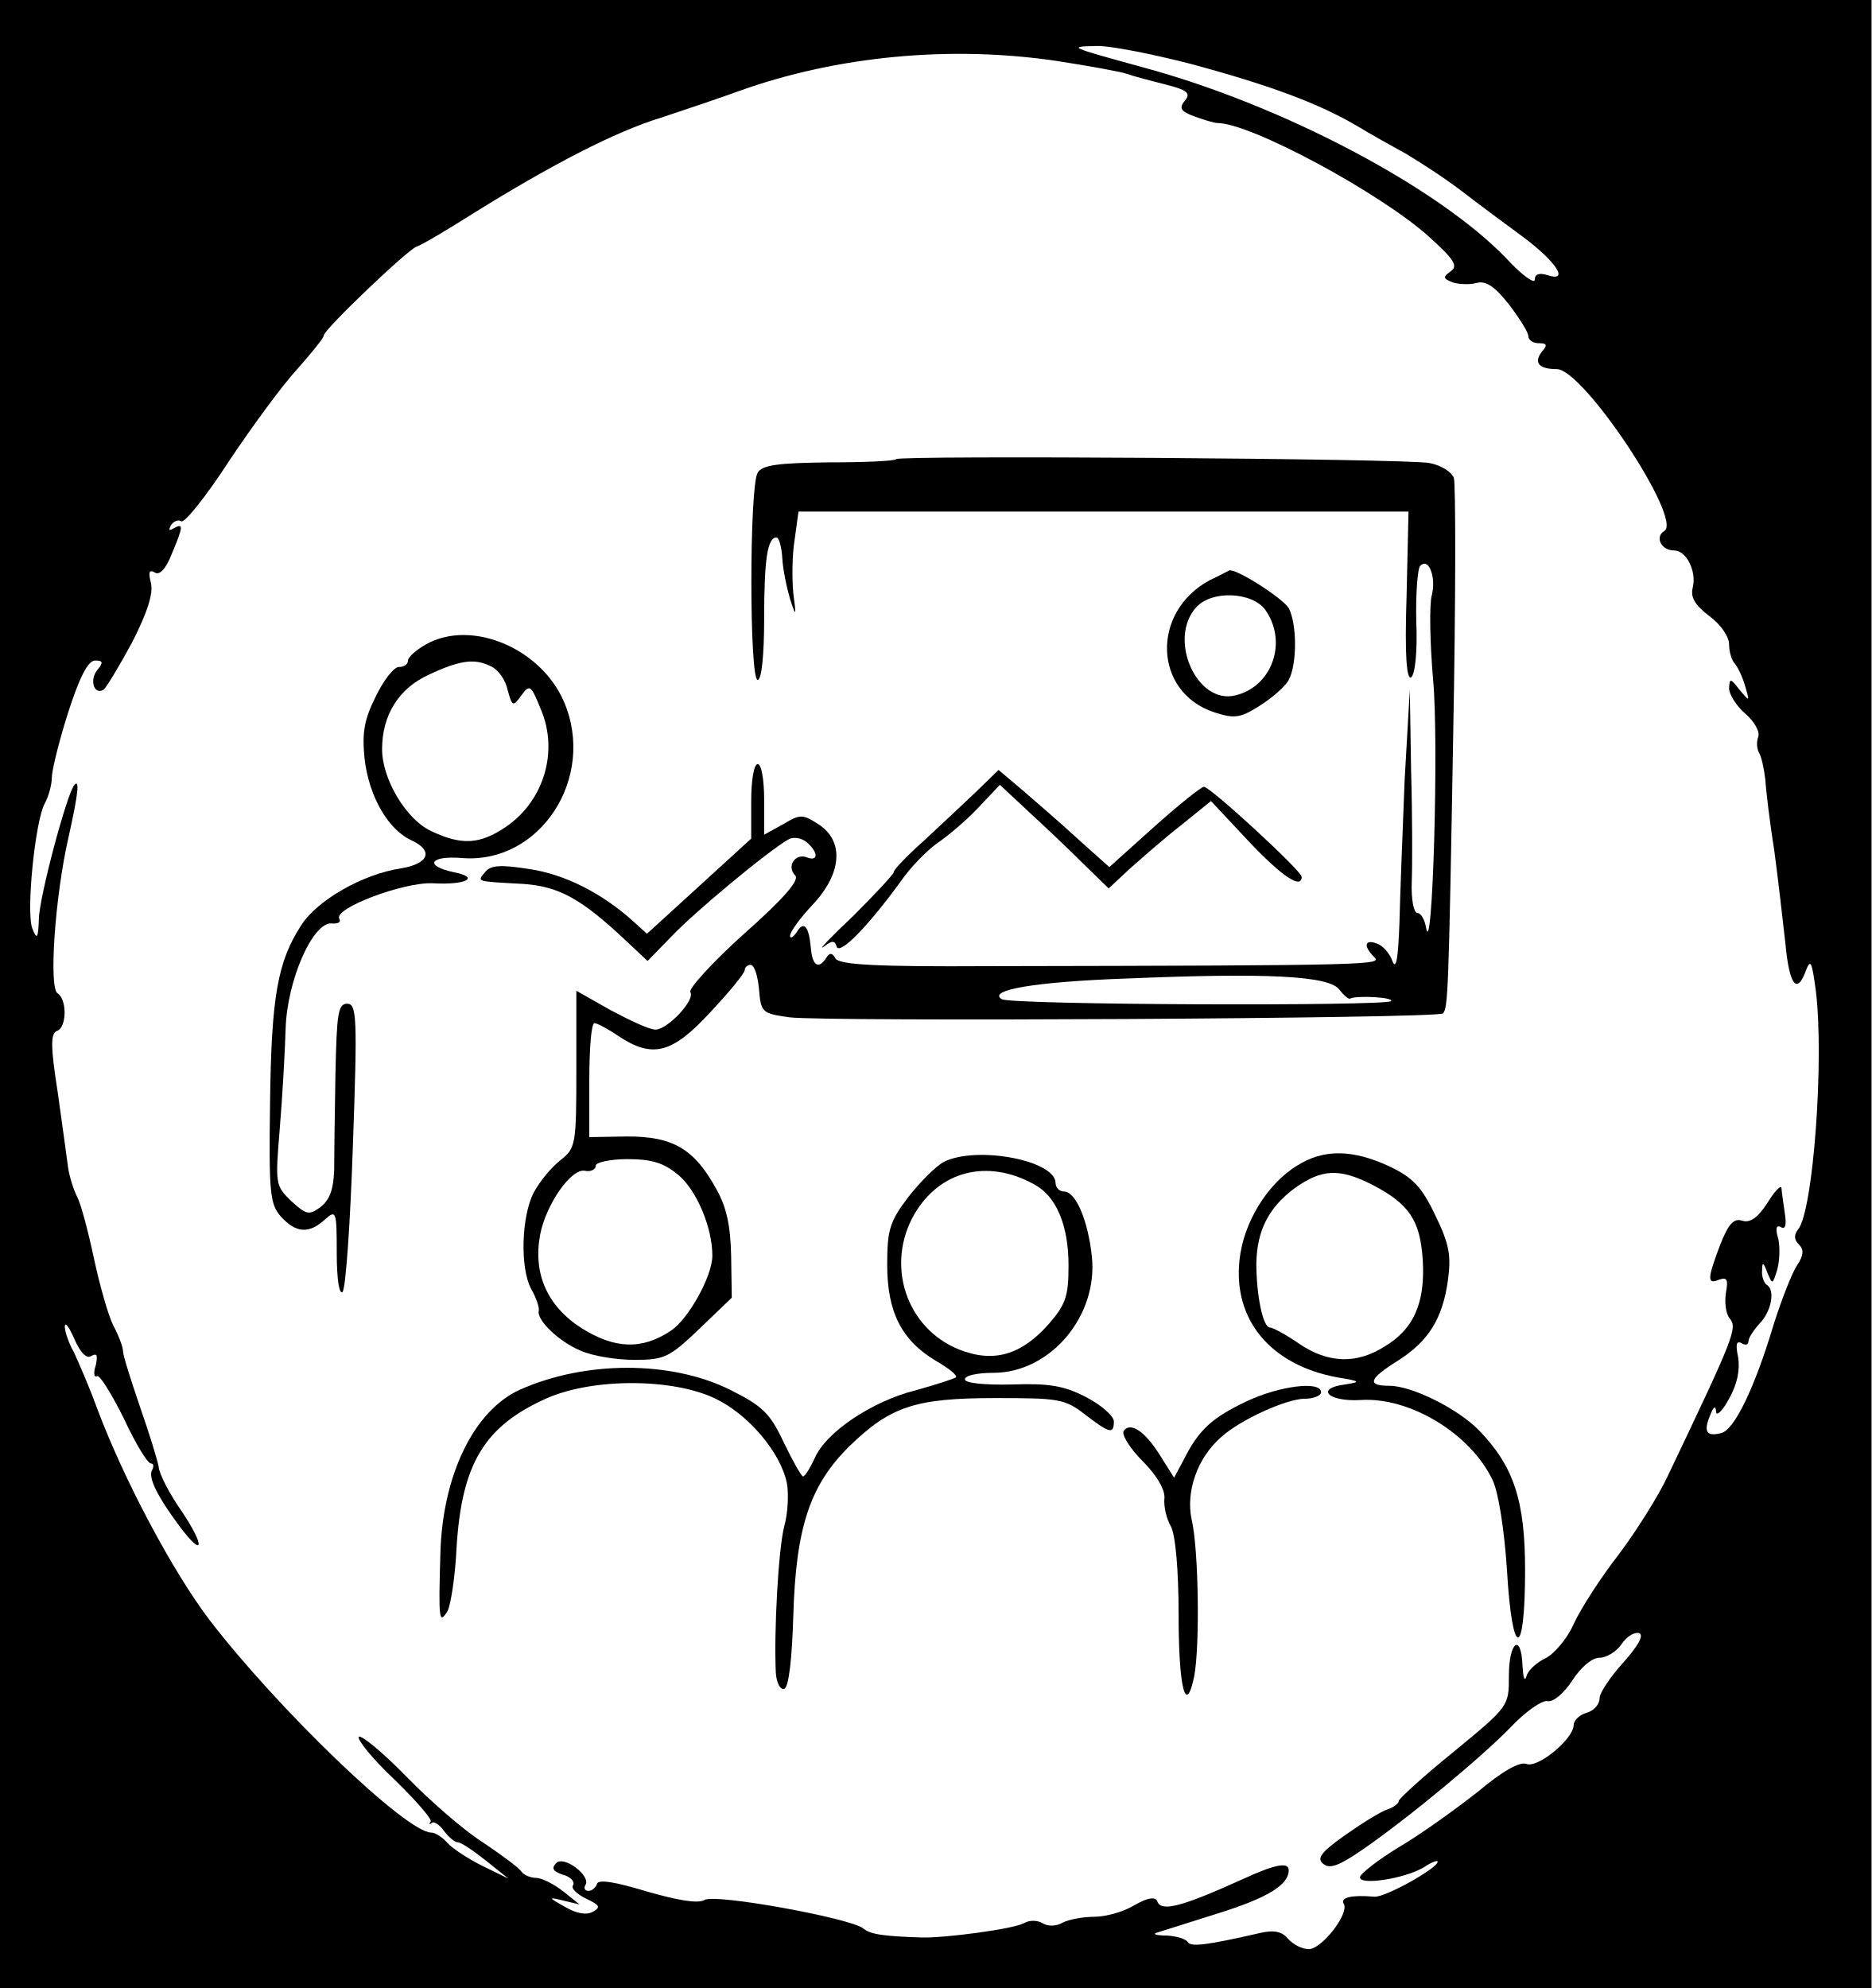
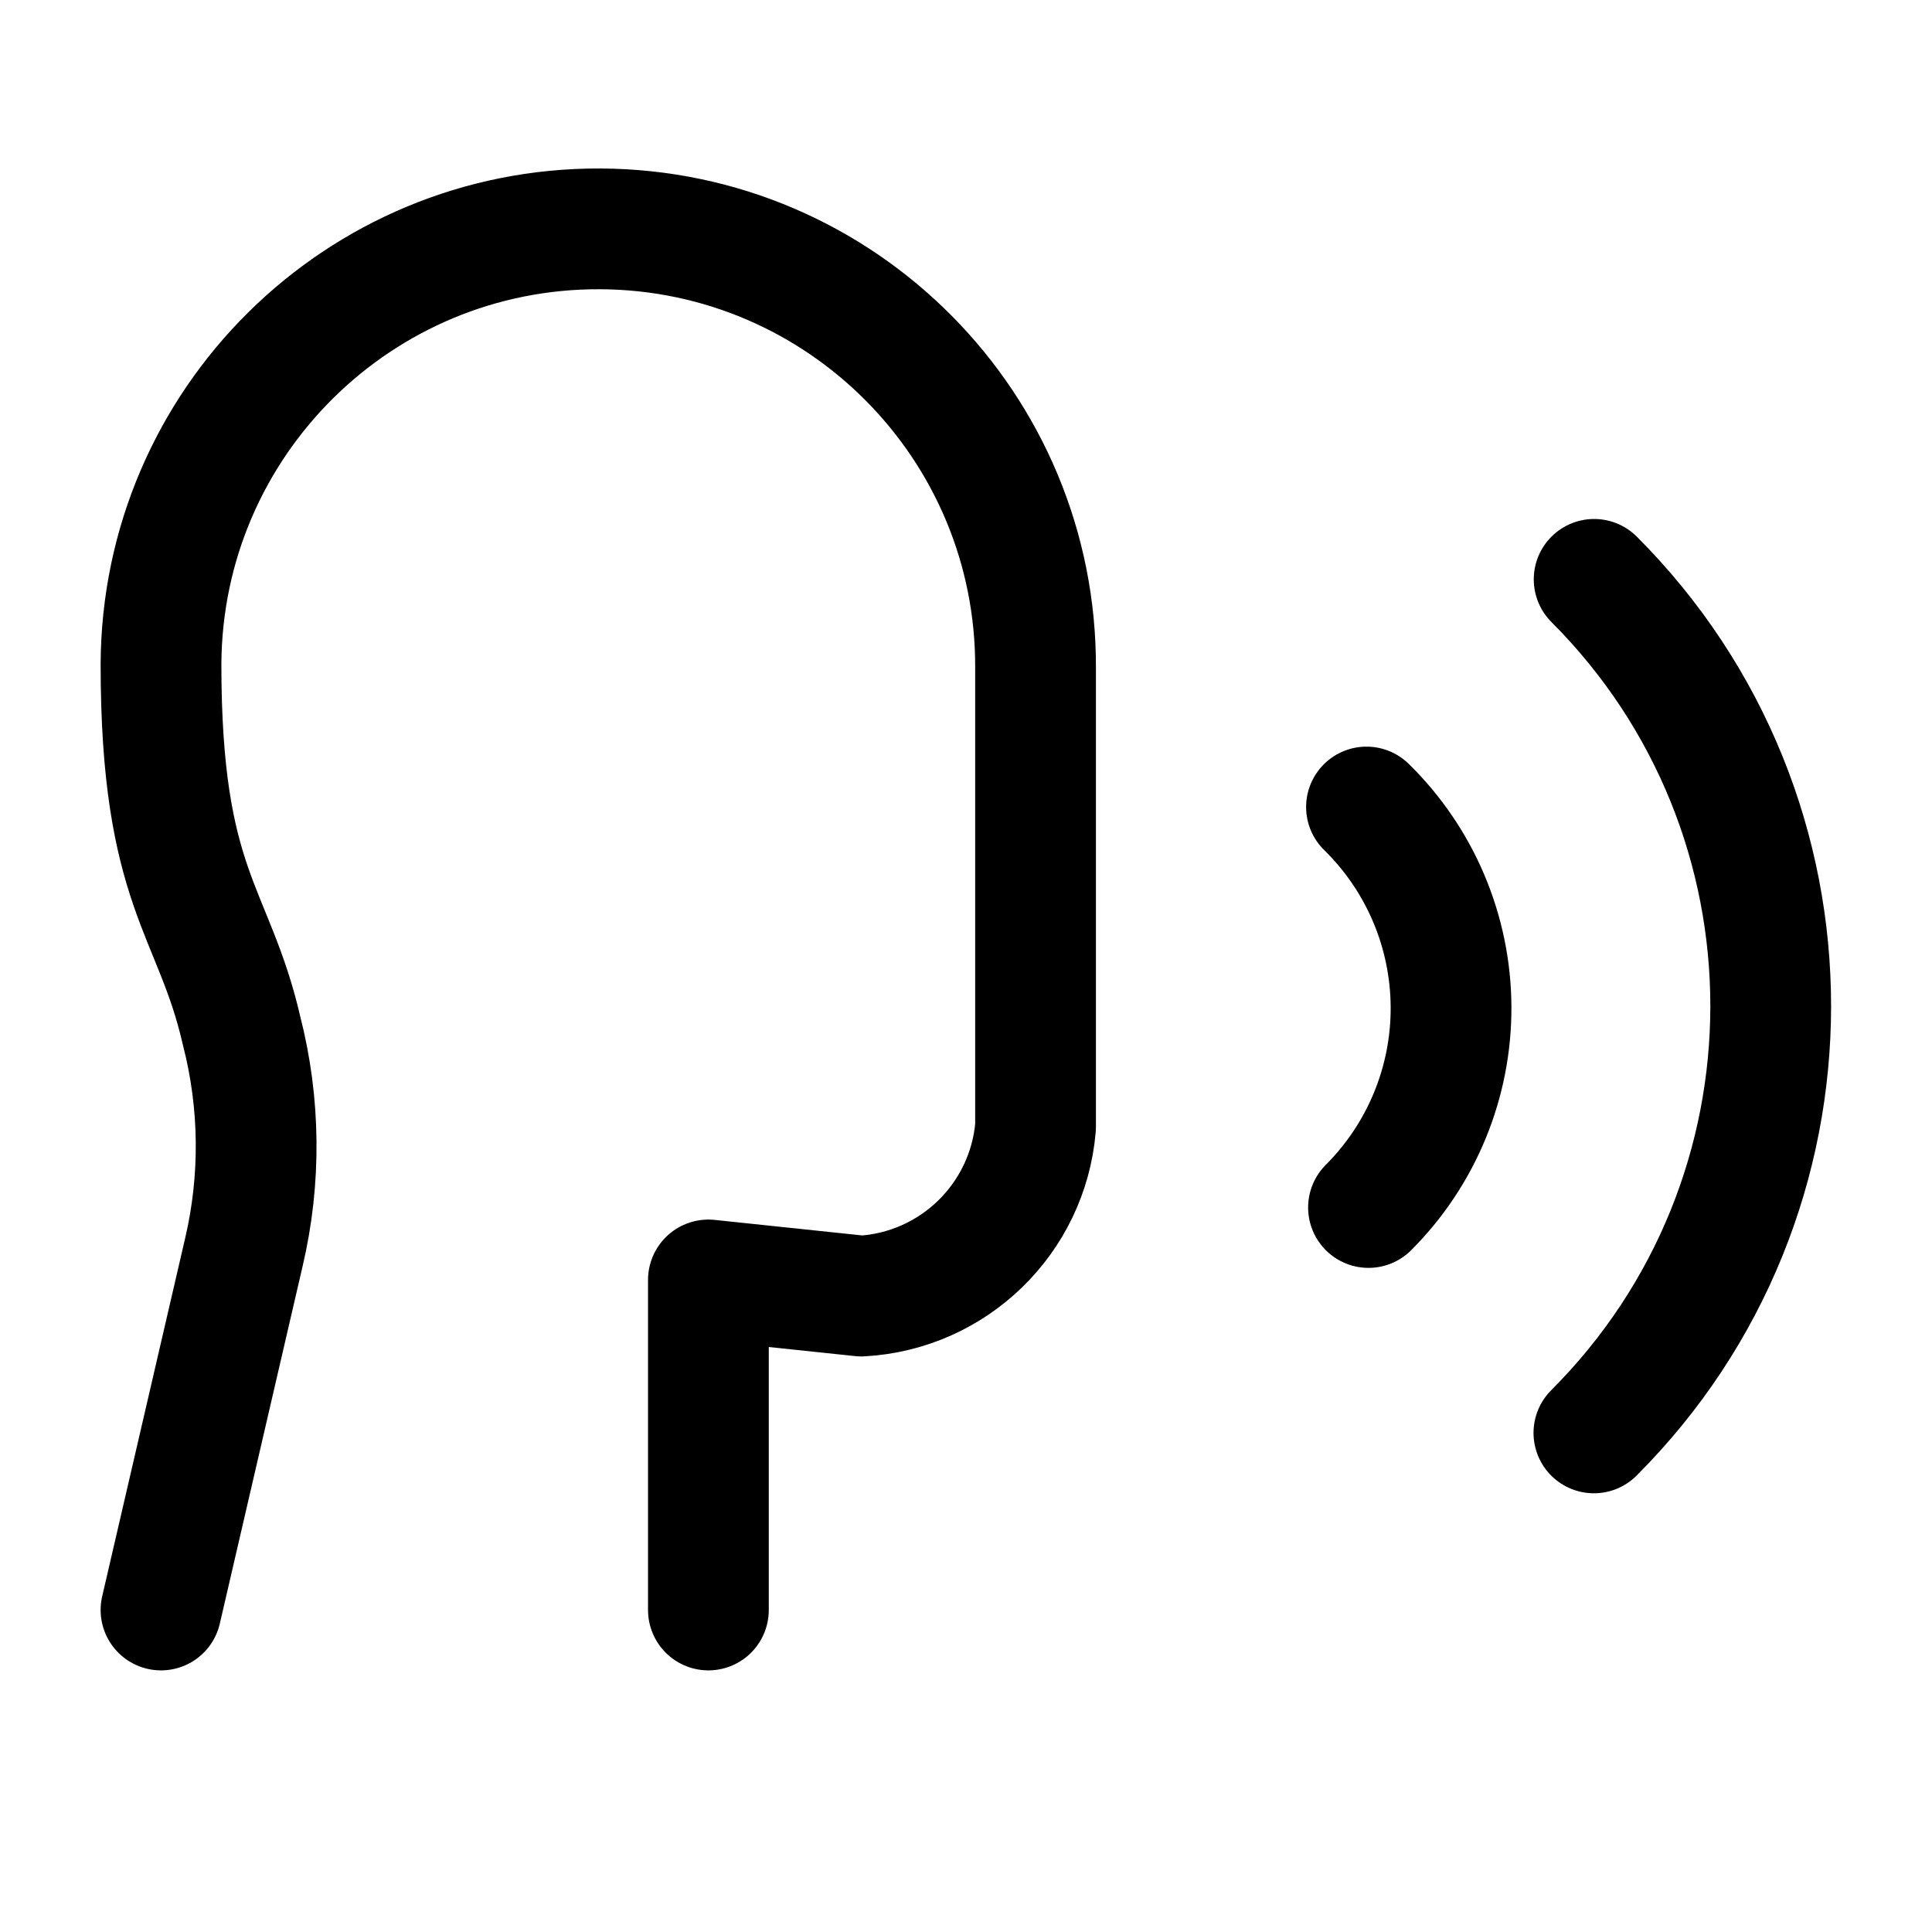
- <svg xmlns="http://www.w3.org/2000/svg" version="1.0" width="289pt" height="307pt" viewBox="0 0 289 307" preserveAspectRatio="xMidYMid meet">
-   <g transform="translate(0,307) scale(0.1,-0.1)" fill="#000000" stroke="none">
-     <path d="M0 1535 l0 -1535 1445 0 1445 0 0 1535 0 1535 -1445 0 -1445 0 0 -1535z m1840 1436 c122 -33 194 -60 253 -94 23 -14 59 -34 79 -45 20 -12 59 -37 85 -57 26 -20 69 -52 95 -71 51 -38 72 -70 38 -59 -13 4 -20 2 -20 -7 0 -7 -20 7 -43 32 -105 110 -347 238 -562 296 -116 32 -117 32 -70 33 22 0 87 -13 145 -28z m-209 5 c52 -8 101 -17 109 -20 8 -3 34 -10 58 -16 36 -9 41 -14 32 -25 -10 -12 -7 -17 15 -25 14 -5 30 -10 35 -10 51 0 250 -107 326 -175 40 -36 46 -46 34 -54 -12 -9 -12 -11 3 -17 9 -3 26 -4 37 -1 14 4 28 -5 50 -33 16 -21 30 -43 30 -49 0 -6 7 -11 16 -11 13 0 14 -3 5 -13 -13 -17 -5 -27 23 -27 41 0 195 -232 166 -250 -15 -9 -5 -30 15 -30 19 0 35 -32 29 -57 -4 -15 3 -27 25 -44 18 -13 31 -32 31 -44 0 -11 4 -25 9 -30 5 -6 12 -21 16 -35 7 -24 7 -24 -9 -5 -14 18 -15 18 -16 2 0 -9 11 -27 25 -39 14 -12 23 -28 20 -36 -3 -8 -2 -18 1 -24 4 -6 8 -25 10 -42 1 -17 7 -67 14 -111 6 -44 13 -108 17 -142 6 -65 18 -80 32 -41 7 18 9 12 15 -32 13 -107 -4 -338 -27 -368 -7 -9 -7 -16 1 -24 8 -8 7 -17 -3 -32 -8 -12 -24 -53 -36 -91 -30 -100 -61 -163 -81 -168 -23 -6 -28 2 -17 28 5 13 8 15 9 5 0 -8 10 1 20 20 13 23 17 45 14 64 -4 19 -3 26 5 22 6 -4 11 -3 11 3 0 5 8 17 17 27 18 18 25 52 11 60 -4 3 -8 13 -7 22 0 14 2 13 8 -3 8 -19 8 -19 15 3 4 13 5 35 2 49 -5 16 -3 22 4 18 7 -4 9 3 6 22 -2 15 -5 33 -5 38 -1 6 -11 -5 -22 -23 -15 -23 -27 -31 -39 -27 -13 4 -21 -5 -34 -38 -20 -53 -20 -61 -1 -53 12 4 14 0 10 -21 -2 -15 0 -32 6 -39 12 -15 8 -26 -96 -244 -14 -30 -48 -84 -75 -120 -28 -36 -59 -84 -70 -108 -10 -23 -31 -47 -44 -53 -14 -7 -27 -19 -29 -28 -3 -9 -5 -1 -6 17 -2 51 -21 37 -21 -16 0 -47 0 -47 -85 -117 -47 -38 -85 -73 -85 -76 0 -4 -8 -10 -17 -13 -10 -3 -39 -21 -66 -40 -37 -26 -44 -36 -34 -44 10 -9 25 -3 60 21 70 48 187 145 232 192 22 23 47 40 55 38 8 -2 25 12 38 32 13 20 30 35 42 35 10 0 26 9 34 21 8 12 20 19 27 17 8 -3 -1 -19 -24 -45 -20 -22 -37 -47 -37 -56 0 -9 -9 -19 -20 -22 -11 -3 -20 -12 -20 -19 0 -21 -55 -67 -73 -60 -10 4 -37 -11 -75 -43 -33 -26 -87 -65 -121 -85 -33 -20 -61 -42 -61 -47 0 -13 69 -2 98 15 12 8 22 12 22 9 0 -10 -82 -56 -98 -54 -34 3 -53 -1 -47 -11 9 -15 -34 -70 -54 -70 -10 0 -24 7 -32 16 -9 11 -21 14 -43 9 -83 -19 -107 -22 -112 -14 -3 5 -17 9 -32 10 -15 0 -22 2 -17 4 6 2 48 15 95 30 77 24 110 44 110 67 0 13 -21 9 -69 -13 -97 -44 -128 -52 -134 -35 -3 7 -14 6 -35 -6 -16 -10 -44 -18 -62 -18 -17 0 -39 -4 -49 -9 -10 -6 -23 -6 -31 -1 -8 5 -21 5 -29 0 -17 -9 -122 -23 -158 -22 -61 2 -79 5 -90 14 -20 16 -229 54 -245 44 -10 -6 -40 -1 -89 13 -49 15 -75 19 -77 12 -2 -6 -8 -11 -13 -11 -6 0 -8 4 -5 9 9 14 -33 46 -45 34 -8 -8 -5 -13 10 -18 12 -3 19 -11 16 -16 -4 -5 6 -14 20 -21 21 -10 23 -13 11 -20 -10 -6 -26 -3 -43 7 -27 15 -27 16 -3 10 l25 -6 -25 20 c-14 11 -33 21 -42 21 -9 0 -20 5 -23 10 -4 6 -30 25 -58 44 -29 18 -82 64 -119 102 -37 38 -70 65 -74 62 -3 -4 21 -34 55 -66 33 -32 59 -62 56 -65 -3 -4 -2 -5 2 -2 3 3 12 -3 19 -13 7 -9 16 -17 21 -17 5 0 24 -13 43 -28 l35 -28 -41 20 c-22 11 -46 27 -53 35 -8 9 -19 16 -25 16 -39 0 -238 192 -343 329 -56 74 -131 214 -173 326 -12 33 -29 72 -36 87 -8 14 -14 32 -14 40 1 7 7 -2 15 -20 9 -21 19 -31 26 -26 9 5 10 1 7 -14 -4 -12 -3 -20 2 -17 4 2 22 -27 41 -65 18 -39 37 -70 42 -70 4 0 5 -4 2 -10 -7 -11 8 -41 43 -88 37 -49 39 -30 2 25 -18 26 -34 56 -35 68 -2 11 -15 53 -29 93 -14 41 -26 79 -26 85 0 7 -7 25 -15 40 -8 16 -21 62 -30 104 -9 42 -20 84 -26 95 -5 10 -12 31 -14 46 -2 15 -9 67 -16 116 -11 70 -11 90 -1 94 15 5 16 48 1 58 -14 8 -4 151 17 242 15 67 17 89 9 80 -11 -11 -55 -175 -55 -208 -1 -29 -3 -32 -10 -14 -10 24 4 165 19 193 6 11 11 29 11 40 0 11 11 56 25 100 18 56 31 81 42 81 12 0 13 -3 3 -15 -12 -15 -5 -39 10 -30 4 3 24 36 44 73 24 47 33 76 29 92 -4 16 -3 21 6 16 7 -5 17 5 26 28 18 43 19 49 3 40 -7 -4 -8 -3 -4 5 4 6 11 9 16 6 5 -3 38 38 73 92 36 54 83 118 106 143 22 25 41 48 41 52 0 9 129 132 143 137 7 2 46 25 87 51 122 76 221 127 290 148 36 12 90 30 120 41 153 55 328 71 491 47z" />
-     <path d="M1384 2361 c-2 -3 -49 -5 -105 -5 -77 -1 -102 -4 -109 -16 -13 -21 -13 -320 0 -320 6 0 10 38 10 94 0 92 5 126 19 126 4 0 8 -15 9 -32 1 -18 7 -46 12 -63 9 -28 10 -28 5 9 -2 21 -2 58 2 82 l6 44 471 0 471 0 -3 -131 c-3 -90 0 -129 7 -125 6 4 10 39 8 86 -1 43 2 82 6 86 13 14 25 -17 18 -45 -4 -14 -3 -73 2 -131 9 -95 -1 -440 -11 -382 -2 12 -8 22 -13 22 -6 0 -10 21 -9 48 1 26 1 103 -1 172 l-2 125 -8 -140 c-3 -77 -7 -176 -8 -220 -2 -55 -5 -74 -11 -59 -4 12 -15 24 -24 27 -19 7 -21 -4 -4 -21 12 -12 3 -13 -596 -14 -172 -1 -230 2 -236 12 -5 9 -9 9 -14 1 -12 -19 -22 -12 -24 16 -3 33 -11 42 -22 23 -6 -8 -10 -10 -10 -5 0 6 16 28 35 48 45 48 49 98 9 124 -25 16 -28 16 -55 0 l-29 -16 0 54 c0 30 -4 55 -10 55 -6 0 -10 -26 -10 -57 l0 -58 -81 -74 -80 -73 -22 20 c-48 43 -105 72 -160 80 -44 7 -60 6 -68 -5 -13 -15 -14 -14 59 -18 55 -4 89 -22 160 -89 l32 -30 38 39 c34 36 148 131 180 149 7 4 19 2 27 -4 19 -16 19 -31 1 -24 -18 7 -32 -14 -18 -28 7 -7 -18 -36 -79 -90 -49 -44 -86 -85 -83 -90 8 -12 -35 -58 -54 -58 -9 0 -39 14 -69 30 l-53 30 0 -121 c0 -118 -1 -122 -25 -141 -14 -11 -32 -33 -41 -50 -19 -37 -21 -116 -4 -148 8 -14 13 -29 12 -34 -4 -14 31 -48 65 -62 18 -8 55 -14 83 -14 46 0 54 4 100 48 l50 48 -1 65 c-1 46 -7 75 -23 103 -34 62 -67 81 -137 81 l-59 -1 0 88 c0 48 3 88 8 88 4 0 21 -9 37 -20 53 -35 83 -27 142 37 29 31 53 60 53 65 0 4 4 8 9 8 6 0 11 -17 13 -37 3 -37 5 -38 47 -44 53 -7 1002 -2 1009 6 8 8 9 30 16 430 4 209 4 388 1 397 -4 10 -21 20 -38 23 -37 7 -817 12 -823 6z m684 -819 c7 -9 15 -16 17 -14 10 5 68 2 63 -4 -9 -8 -587 -6 -601 3 -23 14 51 27 195 32 216 9 310 4 326 -17z m-1021 -286 c29 -24 53 -82 53 -125 0 -32 -37 -98 -64 -116 -45 -30 -87 -28 -138 4 -53 34 -75 84 -64 144 9 47 48 103 69 99 9 -2 17 2 17 8 0 5 22 10 49 10 38 0 56 -6 78 -24z" />
-     <path d="M1868 2174 c-91 -49 -87 -173 7 -204 31 -10 40 -9 70 10 19 12 40 30 45 40 13 24 13 86 0 111 -9 15 -82 62 -92 58 -2 -1 -15 -8 -30 -15z m86 -46 c35 -50 10 -119 -47 -132 -59 -14 -104 87 -60 136 24 27 87 24 107 -4z" />
-     <path d="M658 2075 c-16 -9 -28 -20 -28 -25 0 -6 -6 -10 -14 -10 -8 0 -24 -21 -36 -46 -18 -36 -21 -56 -17 -96 7 -59 37 -110 73 -126 34 -16 26 -36 -17 -43 -59 -9 -129 -49 -154 -88 -36 -56 -46 -108 -48 -275 -2 -139 0 -156 17 -175 23 -25 43 -27 68 -4 17 15 18 13 18 -52 0 -41 4 -65 9 -60 5 6 12 108 16 228 7 196 6 217 -9 217 -14 0 -16 -16 -18 -107 -1 -60 -2 -127 -2 -150 -1 -30 -7 -46 -21 -57 -18 -13 -22 -12 -45 9 -25 24 -25 27 -18 112 4 49 8 117 9 153 2 76 42 166 71 164 10 -1 15 2 12 7 -10 16 99 57 144 55 52 -3 74 9 33 17 -47 10 -37 26 12 22 121 -10 208 124 158 241 -36 84 -144 128 -213 89z m102 -35 c10 -5 21 -21 24 -36 7 -25 8 -26 21 -8 13 18 15 16 30 -21 28 -65 5 -142 -54 -182 -40 -27 -68 -29 -116 -6 -38 18 -75 80 -75 126 0 53 26 94 72 115 49 23 72 26 98 12z" />
-     <path d="M1508 1848 c-19 -18 -55 -52 -81 -76 -26 -23 -47 -45 -47 -49 0 -3 -28 -33 -62 -67 -35 -33 -56 -55 -46 -48 13 10 17 10 20 0 5 -13 48 31 99 101 15 22 40 47 55 58 15 10 44 34 63 54 l35 37 45 -42 c24 -22 62 -58 84 -80 l39 -38 31 29 c18 16 53 47 80 68 l47 38 58 -62 c51 -54 82 -75 82 -55 0 9 -141 139 -151 139 -4 0 -39 -28 -77 -62 l-69 -62 -47 42 c-25 23 -64 57 -85 75 l-39 33 -34 -33z" />
-     <path d="M1458 1276 c-12 -6 -37 -31 -55 -54 -29 -38 -33 -51 -33 -105 0 -73 22 -117 76 -149 19 -11 33 -22 30 -25 -2 -2 -30 -11 -62 -20 -68 -17 -139 -65 -156 -105 -7 -15 -15 -28 -18 -28 -3 1 -16 24 -30 53 -21 45 -33 56 -83 81 -91 45 -223 45 -324 0 -71 -32 -120 -132 -123 -254 -3 -102 -2 -109 11 -88 5 9 12 54 14 98 8 130 43 188 140 231 71 31 194 31 260 -1 50 -24 100 -82 110 -130 3 -15 2 -46 -4 -67 -9 -35 -16 -161 -13 -226 1 -16 7 -27 13 -25 7 2 12 46 14 113 4 137 26 202 87 262 63 61 101 74 225 74 97 0 107 -1 138 -25 39 -30 45 -31 45 -11 0 8 -19 25 -42 37 -34 18 -58 22 -115 20 -43 -1 -73 2 -73 8 0 6 20 10 44 10 88 0 162 88 152 180 -6 56 -25 100 -43 100 -7 0 -13 6 -13 13 0 35 -121 58 -172 33z m139 -35 c34 -18 53 -63 53 -125 0 -47 -4 -60 -30 -90 -43 -49 -86 -61 -139 -40 -82 33 -114 131 -69 209 39 67 113 86 185 46z" />
-     <path d="M2003 1270 c-46 -28 -83 -88 -89 -146 -10 -92 48 -162 151 -181 36 -6 37 -7 12 -11 -47 -6 -26 -27 24 -24 76 5 170 -52 204 -124 9 -19 18 -77 22 -138 8 -139 28 -140 28 -1 0 107 -17 160 -71 216 -32 33 -103 69 -139 69 -35 0 -31 11 14 39 47 30 69 65 77 125 5 37 2 55 -20 100 -21 44 -35 58 -71 75 -56 26 -101 27 -142 1z m115 -29 c58 -30 75 -55 79 -117 4 -66 -14 -107 -60 -134 -43 -27 -87 -25 -131 5 -20 14 -41 25 -45 25 -11 0 -21 51 -21 99 1 51 19 86 59 116 42 30 69 31 119 6z" />
-     <path d="M1925 906 c-53 -25 -74 -44 -97 -90 l-15 -28 -22 35 c-23 37 -46 52 -56 37 -3 -6 10 -27 30 -47 22 -22 35 -45 33 -58 -1 -11 3 -30 10 -42 7 -13 12 -66 12 -137 0 -112 11 -157 24 -95 9 46 7 198 -4 243 -9 43 9 95 46 127 30 27 101 59 129 59 14 0 25 5 25 10 0 18 -64 10 -115 -14z" />
-   </g>
+ <svg xmlns="http://www.w3.org/2000/svg" width="68" height="68" viewBox="0 0 24 24" fill="none" stroke="currentColor" stroke-width="1.5" stroke-linecap="round" stroke-linejoin="round" class="lucide lucide-speech-icon lucide-speech">
+   <path d="M8.8 20v-4.1l1.9.2a2.3 2.3 0 0 0 2.164-2.1V8.3A5.37 5.37 0 0 0 2 8.25c0 2.8.656 3.054 1 4.55a5.77 5.77 0 0 1 .029 2.758L2 20" />
+   <path d="M19.8 17.8a7.5 7.5 0 0 0 .003-10.603" />
+   <path d="M17 15a3.5 3.5 0 0 0-.025-4.975" />
</svg>
